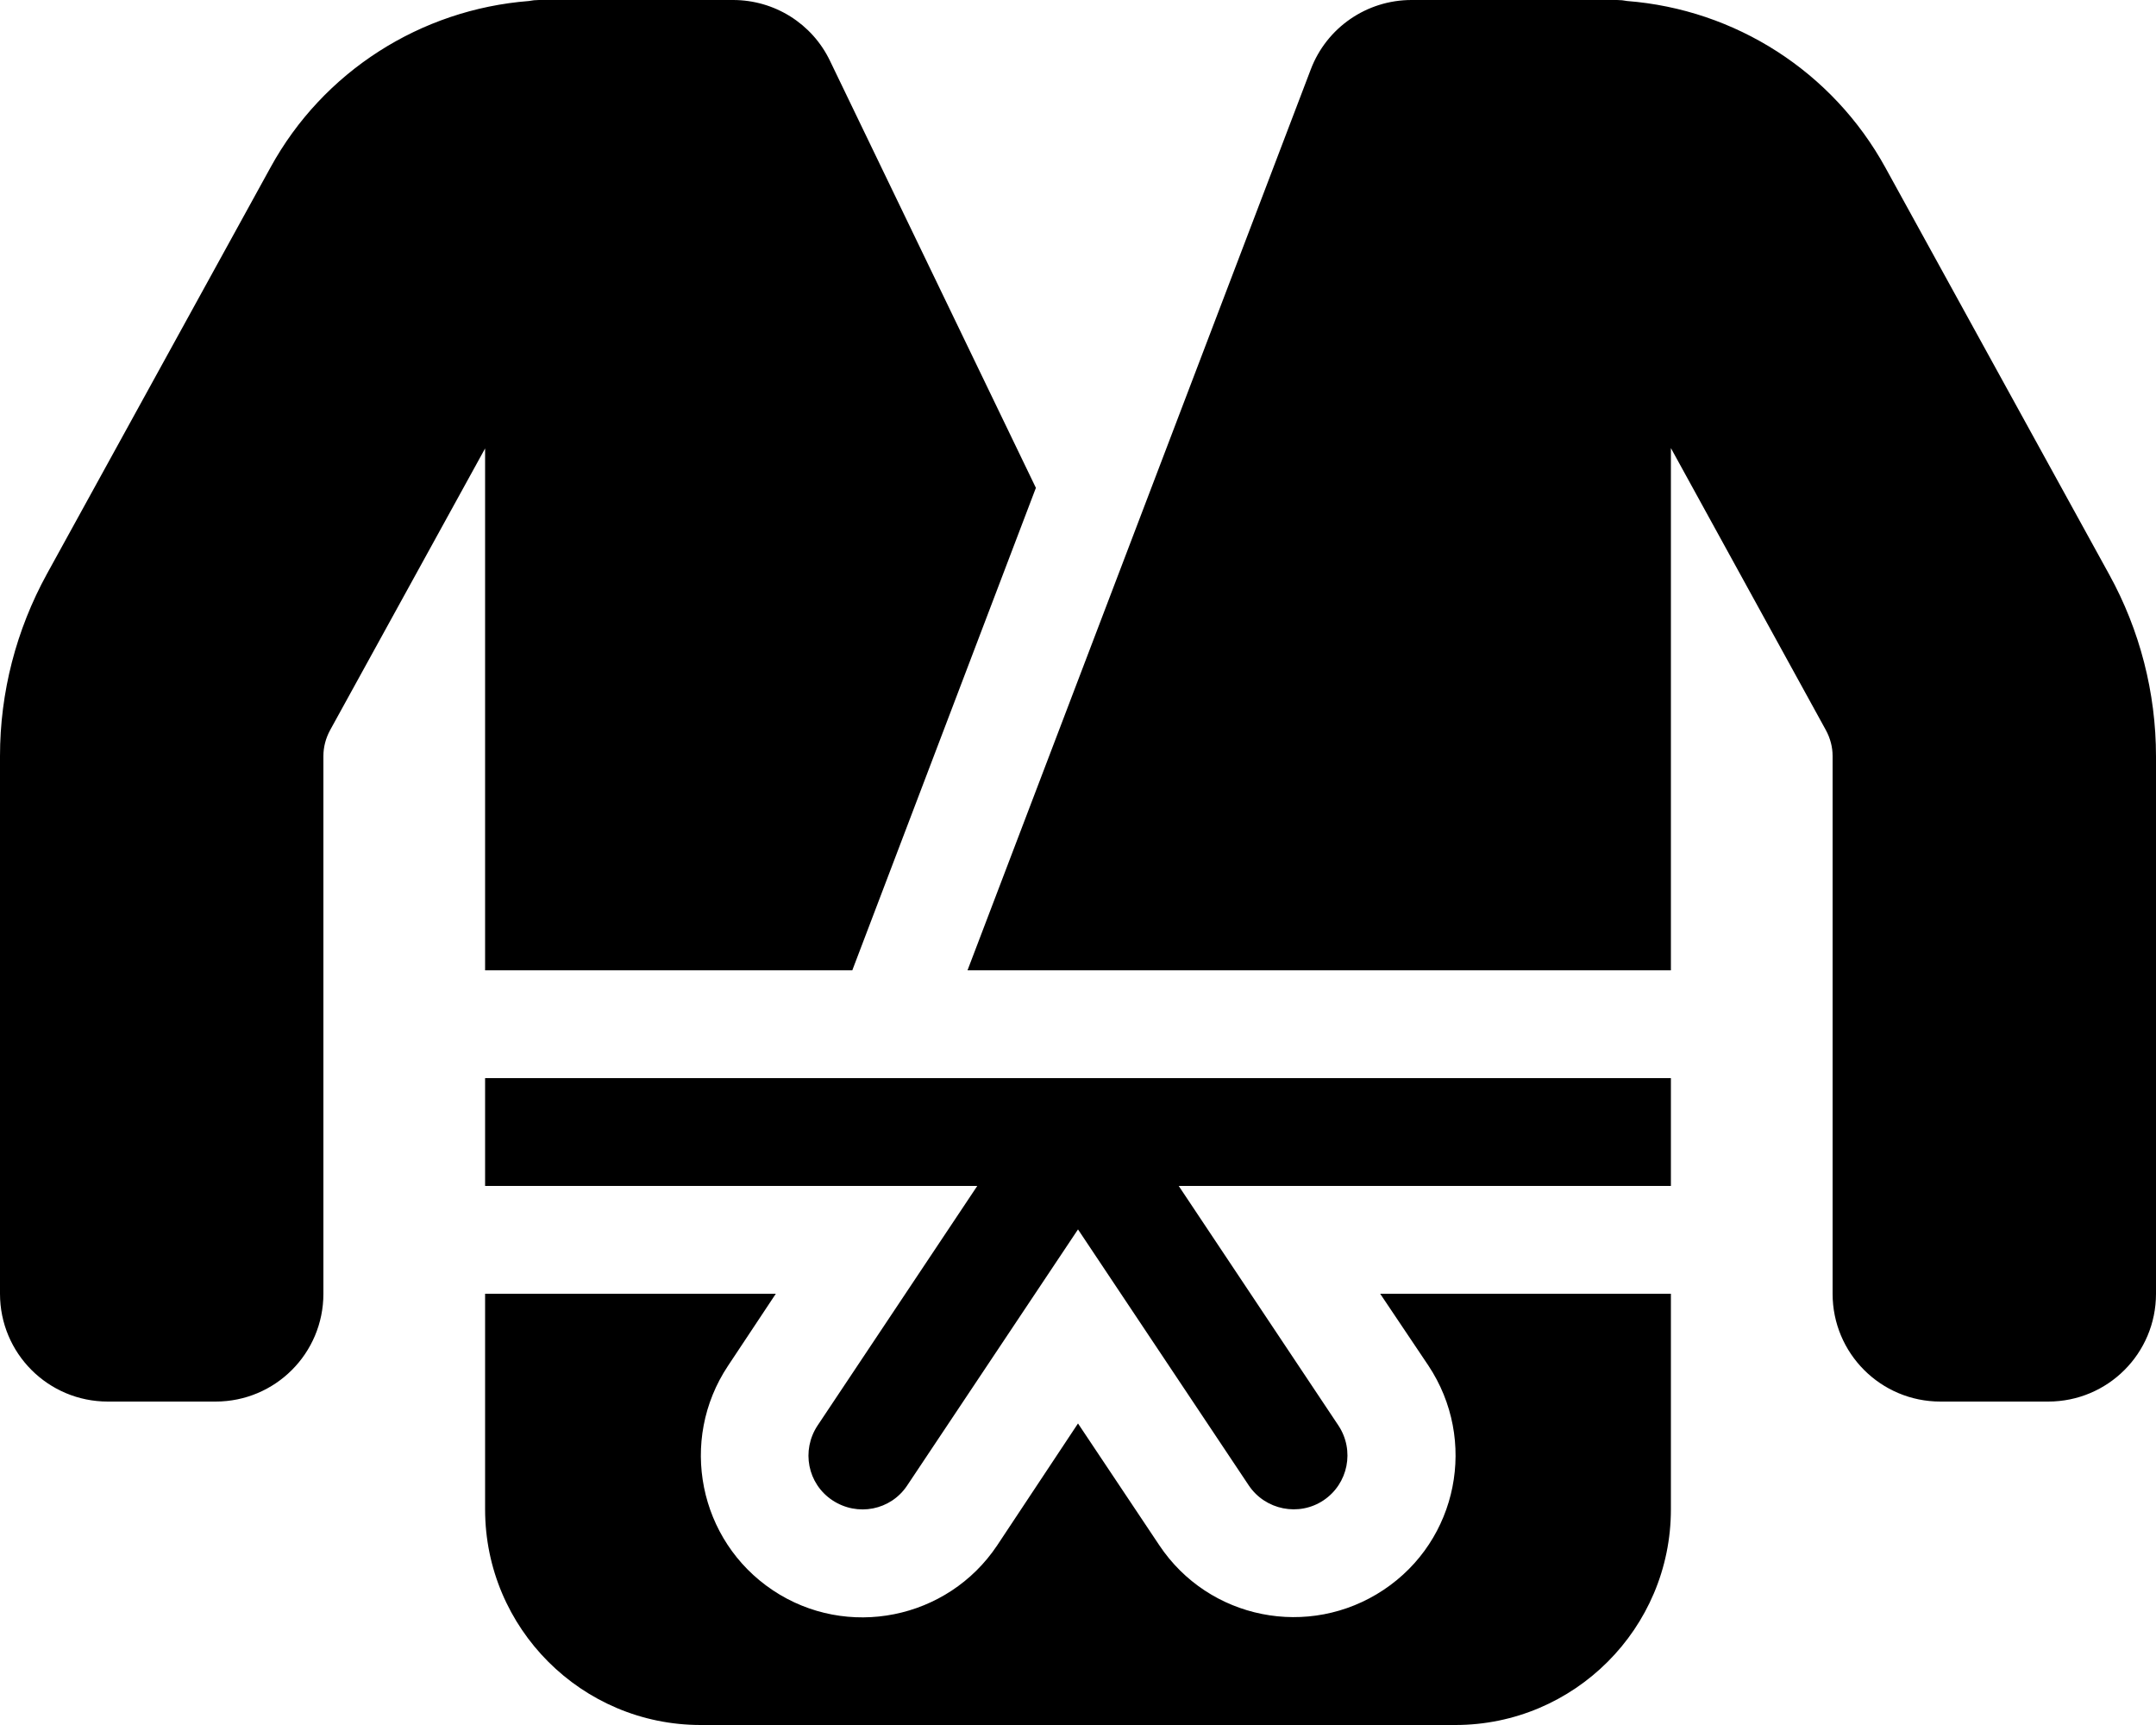
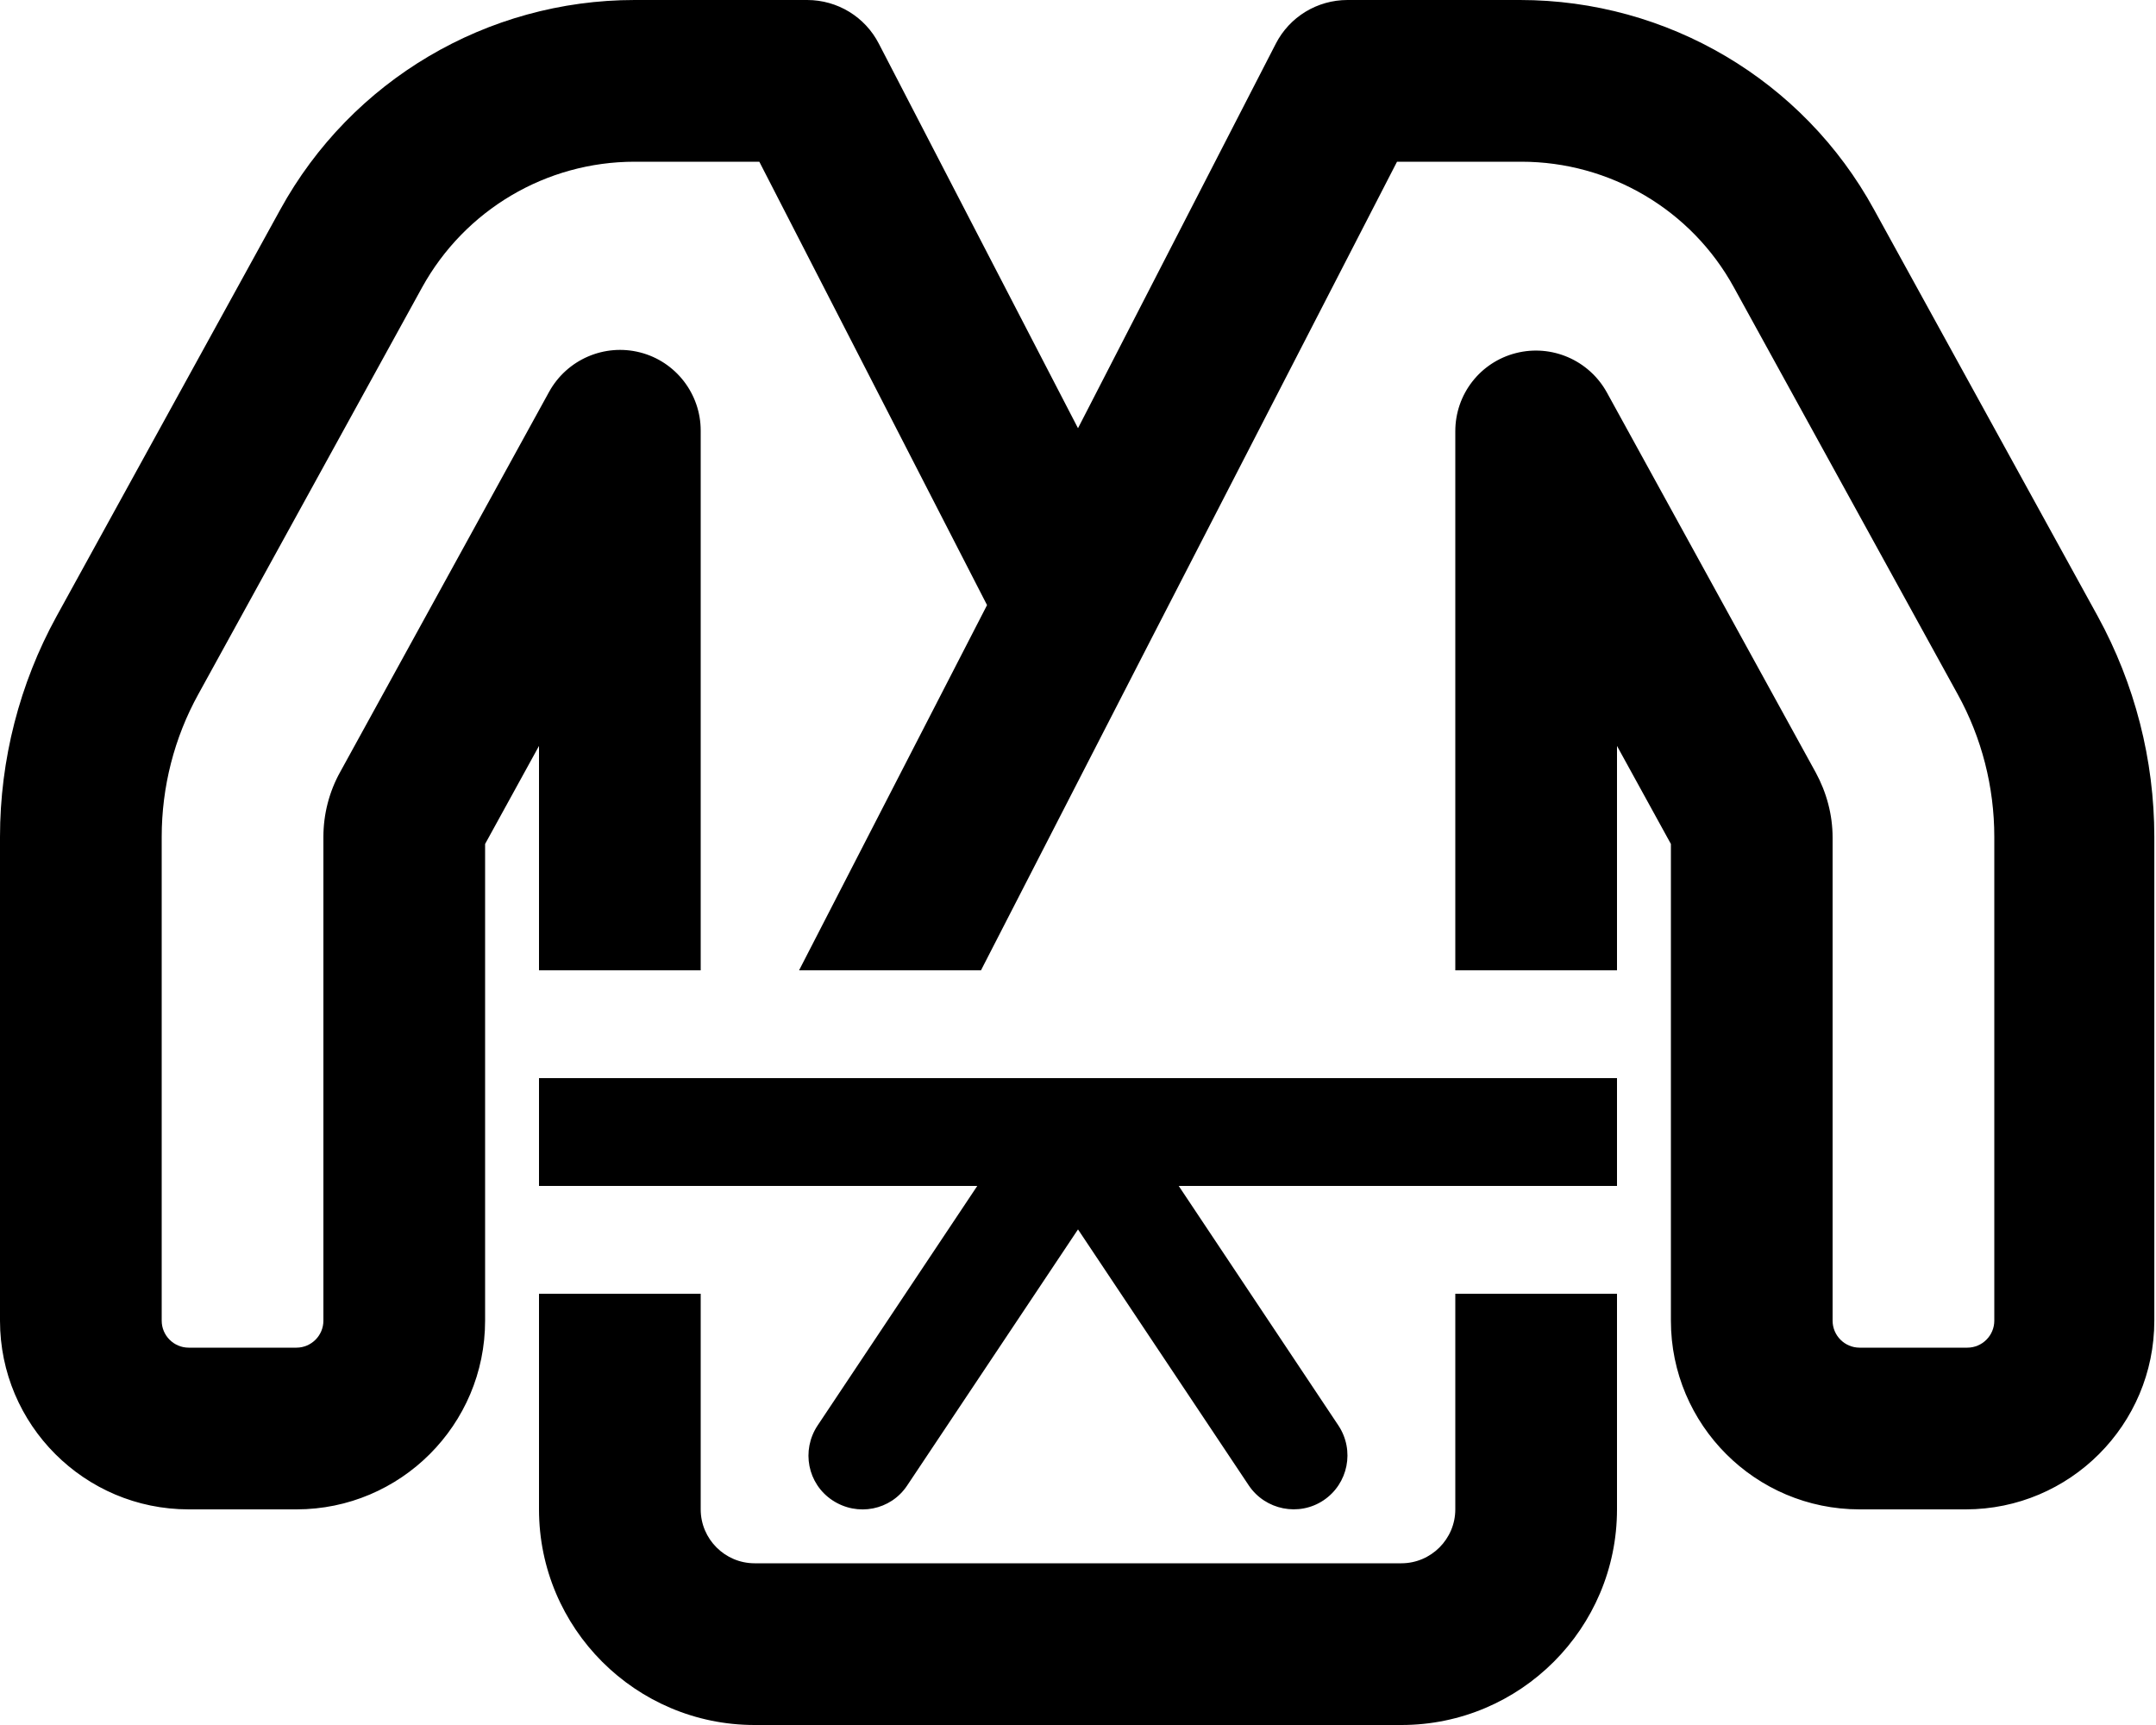
<svg xmlns="http://www.w3.org/2000/svg" viewBox="0 0 640 512">
-   <path d="M180 0h28 9.6c12.3 0 23.5 7 28.8 18.1l61.1 126.7L253 288H144V133.1L98 216.7c-1.3 2.4-2 5-2 7.7V384c0 17.7-14.3 32-32 32H32c-17.7 0-32-14.3-32-32V224.4c0-18.9 4.8-37.4 13.9-54L80.3 49.7C95.9 21.2 124.9 2.8 157 .3c1-.2 2-.3 3-.3h4.4H180zM389.1 20.6C393.8 8.2 405.7 0 419 0h13 28 15.6H480c1 0 2 .1 3 .3c32.1 2.5 61 20.9 76.7 49.5l66.4 120.7c9.1 16.5 13.9 35.1 13.9 54V384c0 17.7-14.3 32-32 32H576c-17.7 0-32-14.3-32-32V224.4c0-2.7-.7-5.3-2-7.7l-46-83.7V288H287.2l52.7-138.3L389.1 20.6zM320 320H496v32H388.4 349.9l47.4 71.1c4.9 7.4 2.9 17.3-4.4 22.2s-17.3 2.9-22.2-4.4l-50.7-76-50.7 76c-4.9 7.4-14.8 9.3-22.2 4.4s-9.3-14.8-4.4-22.2L290.1 352H251.6 144V320H264h56zM216.1 405.4c-14.7 22.1-8.7 51.9 13.3 66.6s51.9 8.7 66.6-13.3L320 422.5l24.1 36.1c14.7 22.1 44.5 28 66.6 13.3s28-44.5 13.3-66.6L409.7 384H496v64c0 35.3-28.7 64-64 64H208c-35.3 0-64-28.7-64-64V384h86.3l-14.2 21.4z" />
+   <path d="M188.4 48c-26.3 0-50.4 14.3-63.1 37.3L58.9 206C51.7 219 48 233.6 48 248.4V392c0 4.4 3.6 8 8 8H88c4.4 0 8-3.6 8-8V248.4c0-6.7 1.7-13.4 5-19.3l62-112.8c5.3-9.6 16.4-14.4 27-11.7s18 12.3 18 23.2V288H160V221.4l-16 29.1V392c0 30.9-25.1 56-56 56H56c-30.9 0-56-25.1-56-56V248.4c0-22.9 5.8-45.5 16.8-65.5L83.2 62.2C104.3 23.8 144.6 0 188.4 0h.1 .1 .1 .1 .1 .1 .1 .1 .1 .1 .1 .1 .1 .1 .1 .1 .1 .1 .1 .1 .1 .1 .1 .1 .1 .1 .1 .1 .1 .1 .1 .1 .1 .1 .1 .1 .1 .1 .1 .1 .1 .1 .1 .1 .1 .1 .1 .1 .1 .1 .1 .1 .1 .1 .1 .1 .1 .1 .1 .1 .1 .1 .1 .1 .1 .1 .1 .1 .1 .1 .1 .1 .1 .1 .1 .1 .1 .1 .1 .1 .1 .1 .1 .1 .1 .1 .1 .1 .1 .1 .1 .1 .1 .1 .1 .1 .1 .1 .1 .1 .1 .1 .1 .1 .1 .1 .1 .1 .1 .1 .1 .1 .1 .1 .1 .1 .1 .1 .1 .1 .1 .1 .1 .1 .1 .1 .1 .1 .1 .1 .1 .1 .1 .1 .1 .1 .1 .1 .1 .1 .1 .1 .1 .1 .1 .1 .1 .1 .1 .1 .1 .1 .1 .1 .1 .1 .1 .1 .1 .1 .1 .1 .1 .1 .1 .1 .1 .1 .1 .1 .1 .1 .1 .1 .1 .1 .1 .1 .1 .1 .1 .1 .1 .1 .1 .1 .1 .1 .1 .1 .1 .1 .1 .1 .1 .1 .1 .1 .1 .1 .1 .1 .1 .1 .1 .1 .1 .1 .1 .1 .1 .1 .1 .1 .1 .1 .1 .1 .1 .1 .1 .1 .1 .1 .1 .1 .1 .1 .1 .1 .1 .1 .1 .1 .1 .1 .1 .1 .1 .1 .1 .1 .1 .1 .1 .1 .1 .1 .1 .1 .1 .1 .1 .1 .1 .1 .1 .1 .1 .1 .1 .1 .1 .1 .1 .1 .1 .1 .1 .1 .1 .1 .1 .1 .1 .1 .1 .1 .1 .1 .1 .1 .1 .1 .1 .1 .1 .1 .1 .1 .1 .1 .1 .1 .1 .1 .1 .1 .1 .1 .1 .1 .1 .1 .1 .1 .1 .1 .1 .1 .1 .1 .1 .1 .1 .1 .1 .1 .1 .1 .1 .1 .1 .1 .1 .1 .1 .1 .1 .1 .1 .1 .1 .1 .1 .1 .1 .1 .1 .1 .1 .1 .1 .1 .1 .1 .1 .1 .1 .1 .1 .1 .1 .1 .1 .1 .1 .1 .1 .1 .1 .1 .1 .1 .1 .1 .1 .1 .1 .1 .1 .1 .1 .1 .1 .1 .1 .1 .1 .1 .1 .1 .1 .1 .1 .1 .1 .1 .1 .1 .1 .1 .1 .1 .1 .1 .1 .1 .1 .1 .1 .1 .1 .1 .1 .1 .1 .1 .1 .1 .1 .1 .1 .1 .1 .1 .1 .1 .1 .1 .1 .1 .1 .1 .1 .1 .1 .1 .1 .1 .1 .1 .1 .1 .1 .1 .1 .1 .1 .1 .1 .1 .1 .1 .1 .1 .1 .1 .1 .1 .1 .1 .1 .1 .1 .1 .1 .1 .1 .1 .1 .1 .1 .1 .1 .1 .1 .1 .1 .1 .1 .1 .1 .1 .1 .1 .1 .1 .1 .1 .1 .1 .1 .1 .1 .1 .1 .1 .1 .1 .1 .1 .1 .1 .1 .1 .1 .1 .1 .1 .1 .1 .1 .1 .1 .1 .1 .1 .1 .1 .1 .1c9 0 17.2 5 21.3 13L320 127.1 378.7 13C382.8 5 391 0 400 0h.1 .1 .1 .1 .1 .1 .1 .1 .1 .1 .1 .1 .1 .1 .1 .1 .1 .1 .1 .1 .1 .1 .1 .1 .1 .1 .1 .1 .1 .1 .1 .1 .1 .1 .1 .1 .1 .1 .1 .1 .1 .1 .1 .1 .1 .1 .1 .1 .1 .1 .1 .1 .1 .1 .1 .1 .1 .1 .1 .1 .1 .1 .1 .1 .1 .1 .1 .1 .1 .1 .1 .1 .1 .1 .1 .1 .1 .1 .1 .1 .1 .1 .1 .1 .1 .1 .1 .1 .1 .1 .1 .1 .1 .1 .1 .1 .1 .1 .1 .1 .1 .1 .1 .1 .1 .1 .1 .1 .1 .1 .1 .1 .1 .1 .1 .1 .1 .1 .1 .1 .1 .1 .1 .1 .1 .1 .1 .1 .1 .1 .1 .1 .1 .1 .1 .1 .1 .1 .1 .1 .1 .1 .1 .1 .1 .1 .1 .1 .1 .1 .1 .1 .1 .1 .1 .1 .1 .1 .1 .1 .1 .1 .1 .1 .1 .1 .1 .1 .1 .1 .1 .1 .1 .1 .1 .1 .1 .1 .1 .1 .1 .1 .1 .1 .1 .1 .1 .1 .1 .1 .1 .1 .1 .1 .1 .1 .1 .1 .1 .1 .1 .1 .1 .1 .1 .1 .1 .1 .1 .1 .1 .1 .1 .1 .1 .1 .1 .1 .1 .1 .1 .1 .1 .1 .1 .1 .1 .1 .1 .1 .1 .1 .1 .1 .1 .1 .1 .1 .1 .1 .1 .1 .1 .1 .1 .1 .1 .1 .1 .1 .1 .1 .1 .1 .1 .1 .1 .1 .1 .1 .1 .1 .1 .1 .1 .1 .1 .1 .1 .1 .1 .1 .1 .1 .1 .1 .1 .1 .1 .1 .1 .1 .1 .1 .1 .1 .1 .1 .1 .1 .1 .1 .1 .1 .1 .1 .1 .1 .1 .1 .1 .1 .1 .1 .1 .1 .1 .1 .1 .1 .1 .1 .1 .1 .1 .1 .1 .1 .1 .1 .1 .1 .1 .1 .1 .1 .1 .1 .1 .1 .1 .1 .1 .1 .1 .1 .1 .1 .1 .1 .1 .1 .1 .1 .1 .1 .1 .1 .1 .1 .1 .1 .1 .1 .1 .1 .1 .1 .1 .1 .1 .1 .1 .1 .1 .1 .1 .1 .1 .1 .1 .1 .1 .1 .1 .1 .1 .1 .1 .1 .1 .1 .1 .1 .1 .1 .1 .1 .1 .1 .1 .1 .1 .1 .1 .1 .1 .1 .1 .1 .1 .1 .1 .1 .1 .1 .1 .1 .1 .1 .1 .1 .1 .1 .1 .1 .1 .1 .1 .1 .1 .1 .1 .1 .1 .1 .1 .1 .1 .1 .1 .1 .1 .1 .1 .1 .1 .1 .1 .1 .1 .1 .1 .1 .1 .1 .1 .1 .1 .1 .1 .1 .1 .1 .1 .1 .1 .1 .1 .1 .1 .1 .1 .1 .1 .1 .1 .1 .1 .1 .1 .1 .1 .1 .1 .1 .1 .1 .1 .1 .1 .1 .1 .1 .1 .1 .1 .1 .1 .1 .1 .1 .1 .1 .1 .1 .1 .1 .1 .1 .1 .1 .1 .1 .1 .1 .1 .1 .1 .1 .1 .1c43.8 0 84.1 23.8 105.1 62.2l66.4 120.7c11 20.1 16.8 42.6 16.8 65.5V392c0 30.9-25.1 56-56 56H552c-30.9 0-56-25.1-56-56V250.5l-16-29.1V288H432V128c0-11 7.4-20.5 18-23.2s21.7 2.1 27 11.7l62 112.8-21 11.6 21-11.6c3.2 5.9 5 12.5 5 19.3V392c0 4.4 3.6 8 8 8h32c4.4 0 8-3.6 8-8V248.4c0-14.8-3.7-29.4-10.9-42.4L514.7 85.3C502.1 62.3 477.9 48 451.6 48h-.1-.1-.1-.1-.1-.1-.1 .1 0-.1-.1-.1-.1-.1-.1-.1-.1-.1-.1-.1-.1 .2-.1-.1-.1-.1-.1-.1-.1-.1-.1-.1-.1-.1 .2-.1-.1-.1-.1-.1-.1-.1-.1-.1-.1-.1 .1-.1-.1-.1-.1-.1-.1-.1-.1-.1-.1 0-.1-.1-.1-.1-.1-.1-.1-.1-.1-.1 0-.1-.1-.1-.1-.1-.1-.1-.1-.1-.1 0-.1-.1-.1-.1-.1-.1-.1-.1-.1-.1 0-.1-.1-.1-.1-.1-.1-.1-.1-.1H443h-.1-.1-.1-.1-.1-.1-.1-.1-.1H442h-.1-.1-.1-.1-.1-.1-.1-.1H441h-.1-.1-.1-.1-.1-.1-.1-.1-.1H440h-.1-.1-.1-.1-.1-.1-.1-.1-.1-.1-.1-.1-.1-.1-.1-.1-.1-.1H438h-.1-.1-.1-.1-.1-.1-.1-.1H437h-.1-.1-.1-.1-.1-.1-.1-.1H436h-.1-.1-.1-.1-.1-.1-.1-.1H435h-.1-.1-.1-.1-.1-.1-.1-.1H434h-.1-.1-.1-.1-.1-.1-.1-.1H433h-.1-.1-.1-.1-.1-.1-.1-.1-.1-.1-.1-.1-.1-.1-.1-.1H431h-.1-.1-.1-.1-.1-.1-.1-.1H430h-.1-.1-.1-.1-.1-.1-.1-.1H429h-.1-.1-.1-.1-.1-.1-.1H428h-.1-.1-.1-.1-.1-.1-.1-.1H427h-.1-.1-.1-.1-.1-.1-.1H426h-.1-.1-.1-.1-.1-.1-.1-.1H425h-.1-.1-.1-.1-.1-.1-.1-.1-.1-.1-.1-.1-.1-.1-.1-.1H423h-.1-.1-.1-.1-.1-.1-.1-.1H422h-.1-.1-.1-.1-.1-.1-.1-.1-.1-.1-.1-.1-.1-.1-.1-.1H420h-.1-.1-.1-.1-.1-.1-.1-.1H419h-.1-.1-.1-.1-.1-.1-.1-.1H418h-.1-.1-.1-.1-.1-.1-.1-.1H417h-.1-.1-.1-.1-.1-.1-.1-.1-.1-.1-.1-.1-.1-.1-.1-.1-.1H415h-.1-.1-.1L341.3 190.5 291.2 288h-54L293 179.6 225.4 48h-.1-.1H225h-.1-.1-.1-.1-.1-.1-.1-.1-.1-.1-.1-.1-.1-.1-.1-.1-.1H223h-.1-.1-.1-.1-.1-.1-.1-.1H222h-.1-.1-.1-.1-.1-.1-.1-.1H221h-.1-.1-.1-.1-.1-.1-.1-.1H220h-.1-.1-.1-.1-.1-.1-.1-.1-.1-.1-.1-.1-.1-.1-.1-.1H218h-.1-.1-.1-.1-.1-.1-.1-.1H217h-.1-.1-.1-.1-.1-.1-.1-.1-.1-.1-.1-.1-.1-.1-.1-.1H215h-.1-.1-.1-.1-.1-.1-.1-.1H214h-.1-.1-.1-.1-.1-.1-.1H213h-.1-.1-.1-.1-.1-.1-.1-.1H212h-.1-.1-.1-.1-.1-.1-.1-.1-.1-.1-.1-.1-.1-.1-.1-.1H210h-.1-.1-.1-.1-.1-.1-.1-.1H209h-.1-.1-.1-.1-.1-.1-.1-.1-.1-.1-.1-.1-.1-.1-.1-.1H207h-.1-.1-.1-.1-.1-.1-.1-.1H206h-.1-.1-.1-.1-.1-.1-.1-.1H205h-.1-.1-.1-.1-.1-.1-.1-.1H204h-.1-.1-.1-.1-.1-.1-.1-.1H203h-.1-.1-.1-.1-.1-.1-.1-.1H202h-.1-.1-.1-.1-.1-.1-.1-.1-.1-.1-.1-.1-.1-.1-.1-.1-.1-.1H200h-.1-.1-.1-.1-.1-.1-.1-.1-.1H199h-.1-.1-.1-.1-.1-.1-.1-.1H198h-.1-.1-.1-.1-.1-.1-.1-.1-.1H197h-.1-.1-.1-.1-.1-.1-.1-.1-.1-.1 0-.1-.1-.1-.1-.1-.1-.1-.1-.1H195h-.1-.1-.1-.1-.1-.1-.1-.1-.1-.1 0-.1-.1-.1-.1-.1-.1-.1-.1-.1-.1 0-.1-.1-.1-.1-.1-.1-.1-.1-.1-.1 0-.1-.1-.1-.1-.1-.1-.1-.1-.1-.1-.1 .1-.1-.1-.1-.1-.1-.1-.1-.1-.1-.1-.1-.1 .2-.1-.1-.1-.1-.1-.1-.1-.1-.1-.1-.1-.1 .2-.1-.1-.1-.1-.1-.1-.1-.1-.1zM160 384h48v64c0 8.8 7.2 16 16 16H416c8.8 0 16-7.2 16-16V384h48v64c0 35.3-28.7 64-64 64H224c-35.3 0-64-28.7-64-64V384zm16-64H320 464h16v32H464 349.9l47.4 71.1c4.9 7.4 2.9 17.3-4.4 22.2s-17.3 2.9-22.2-4.4l-50.7-76-50.7 76c-4.9 7.4-14.8 9.3-22.2 4.4s-9.3-14.8-4.4-22.2L290.1 352H176 160V320h16z" />
</svg>
